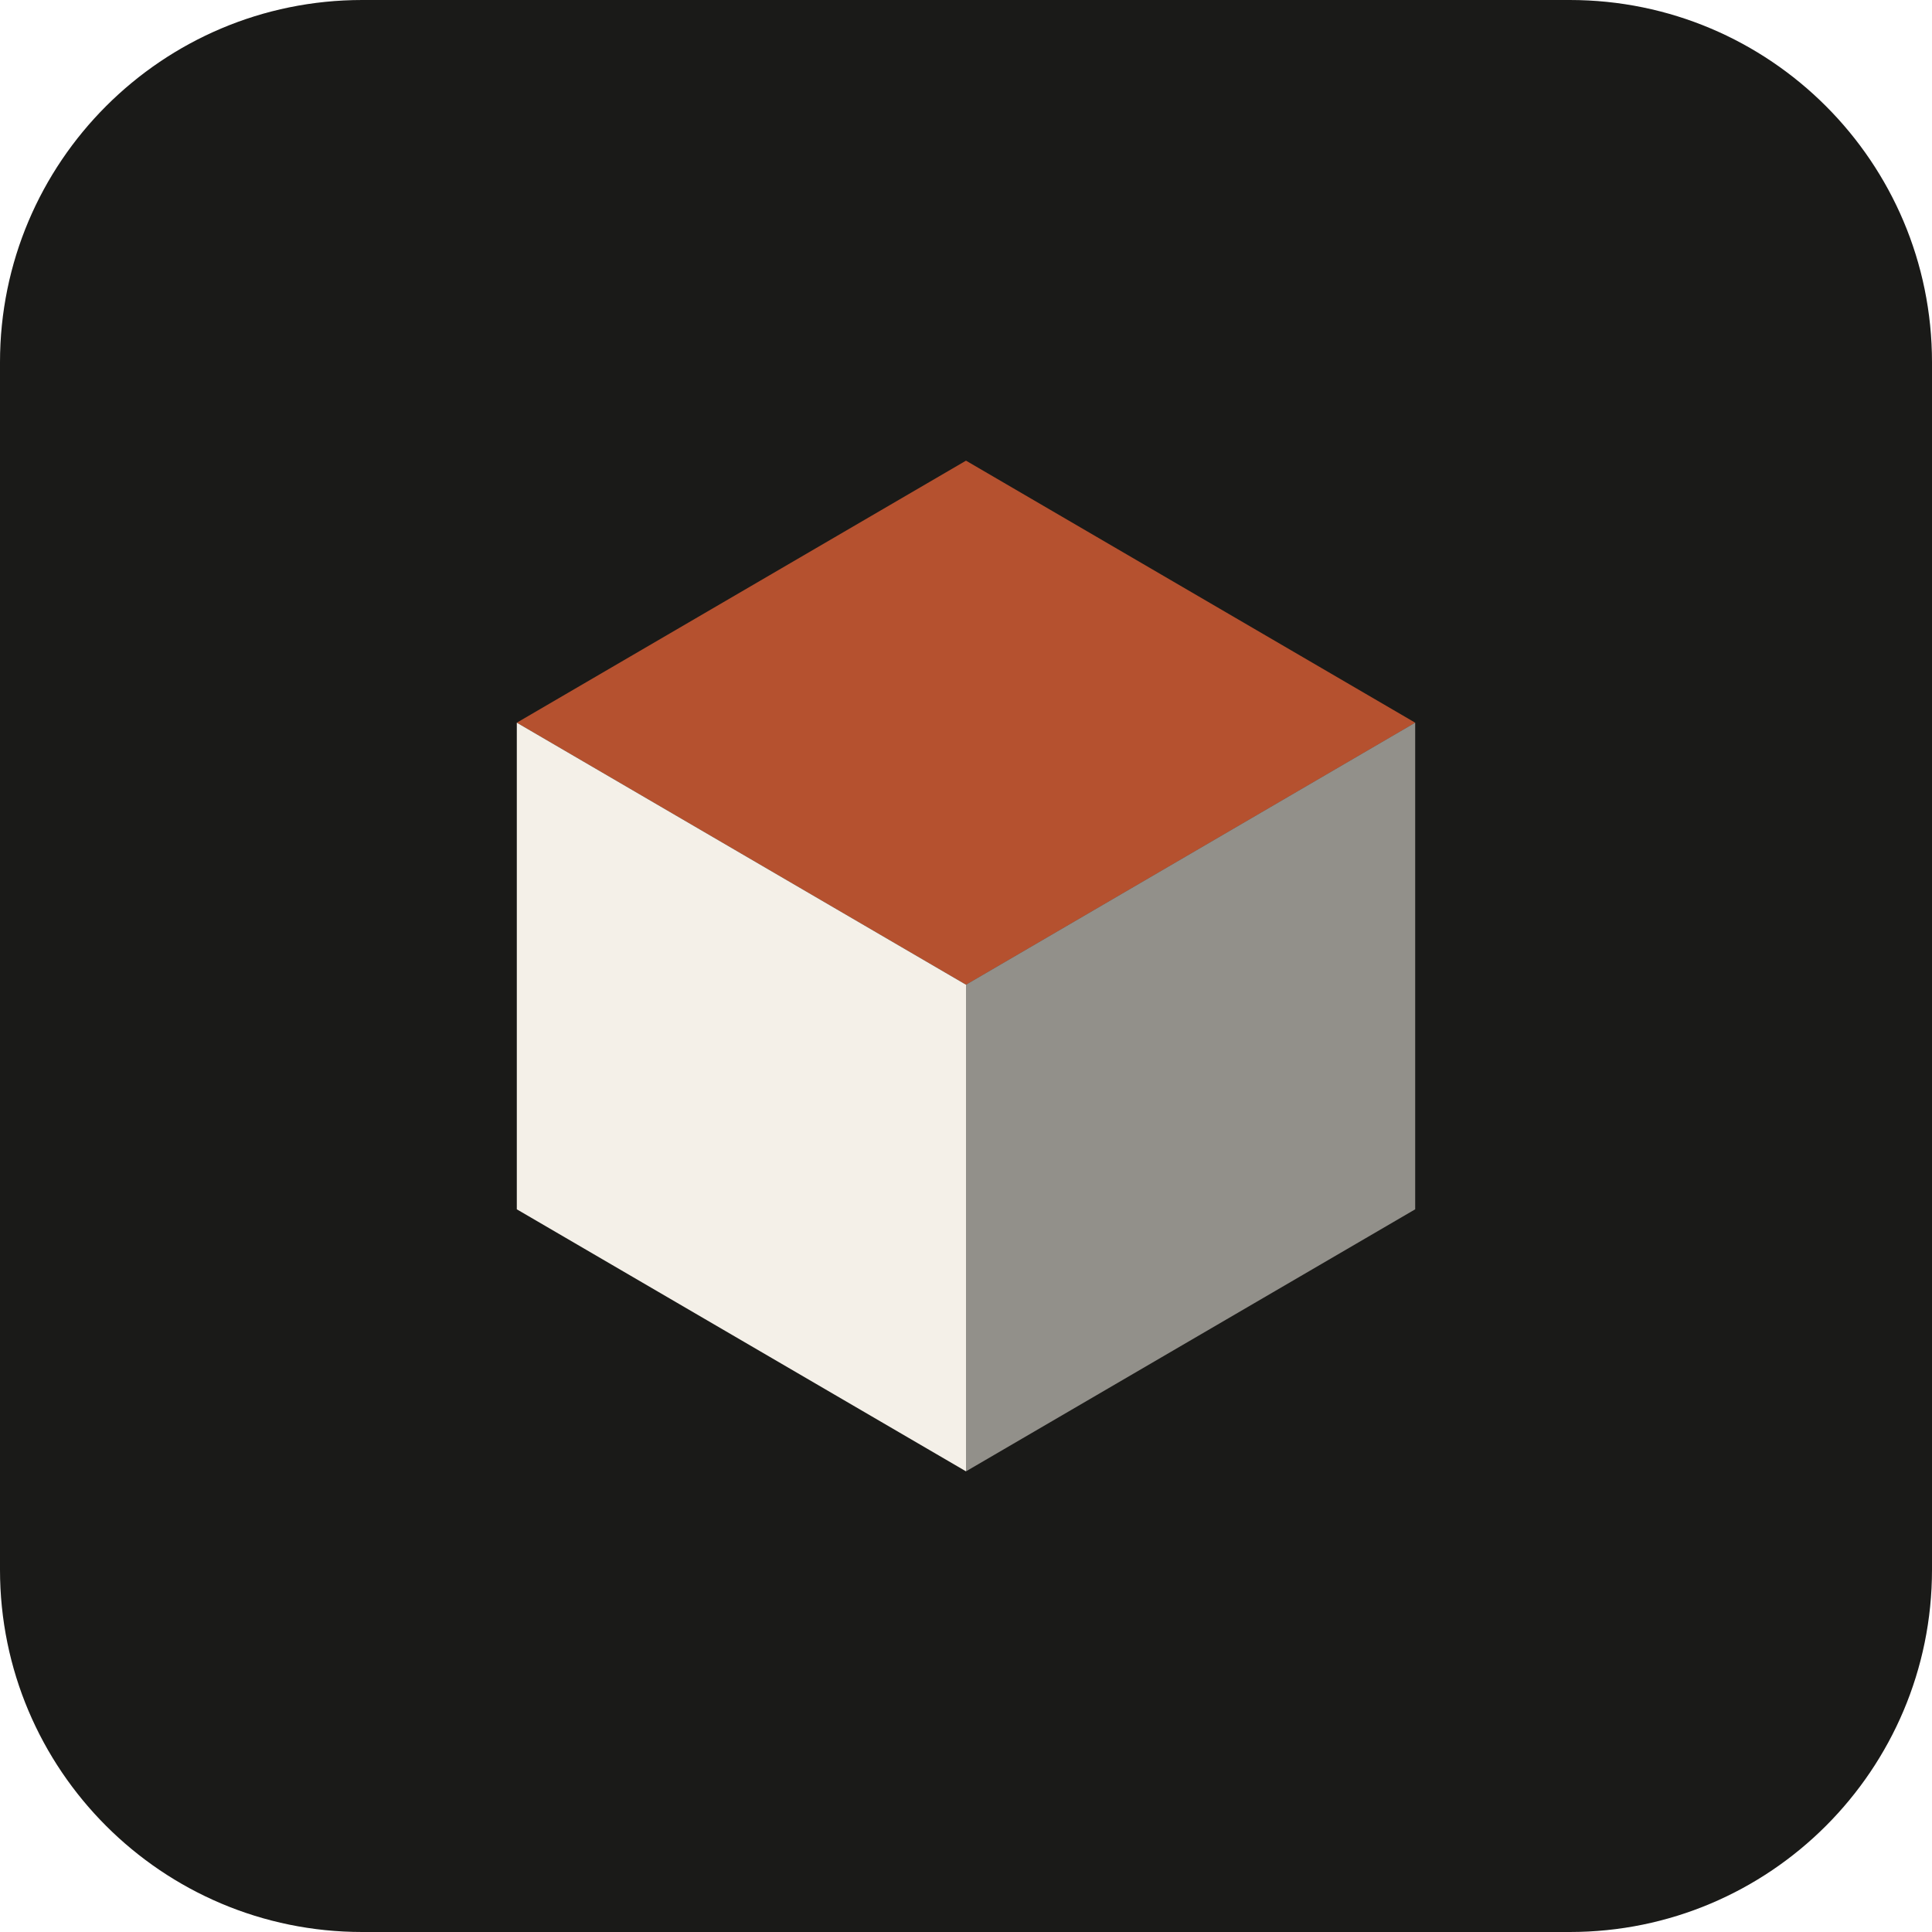
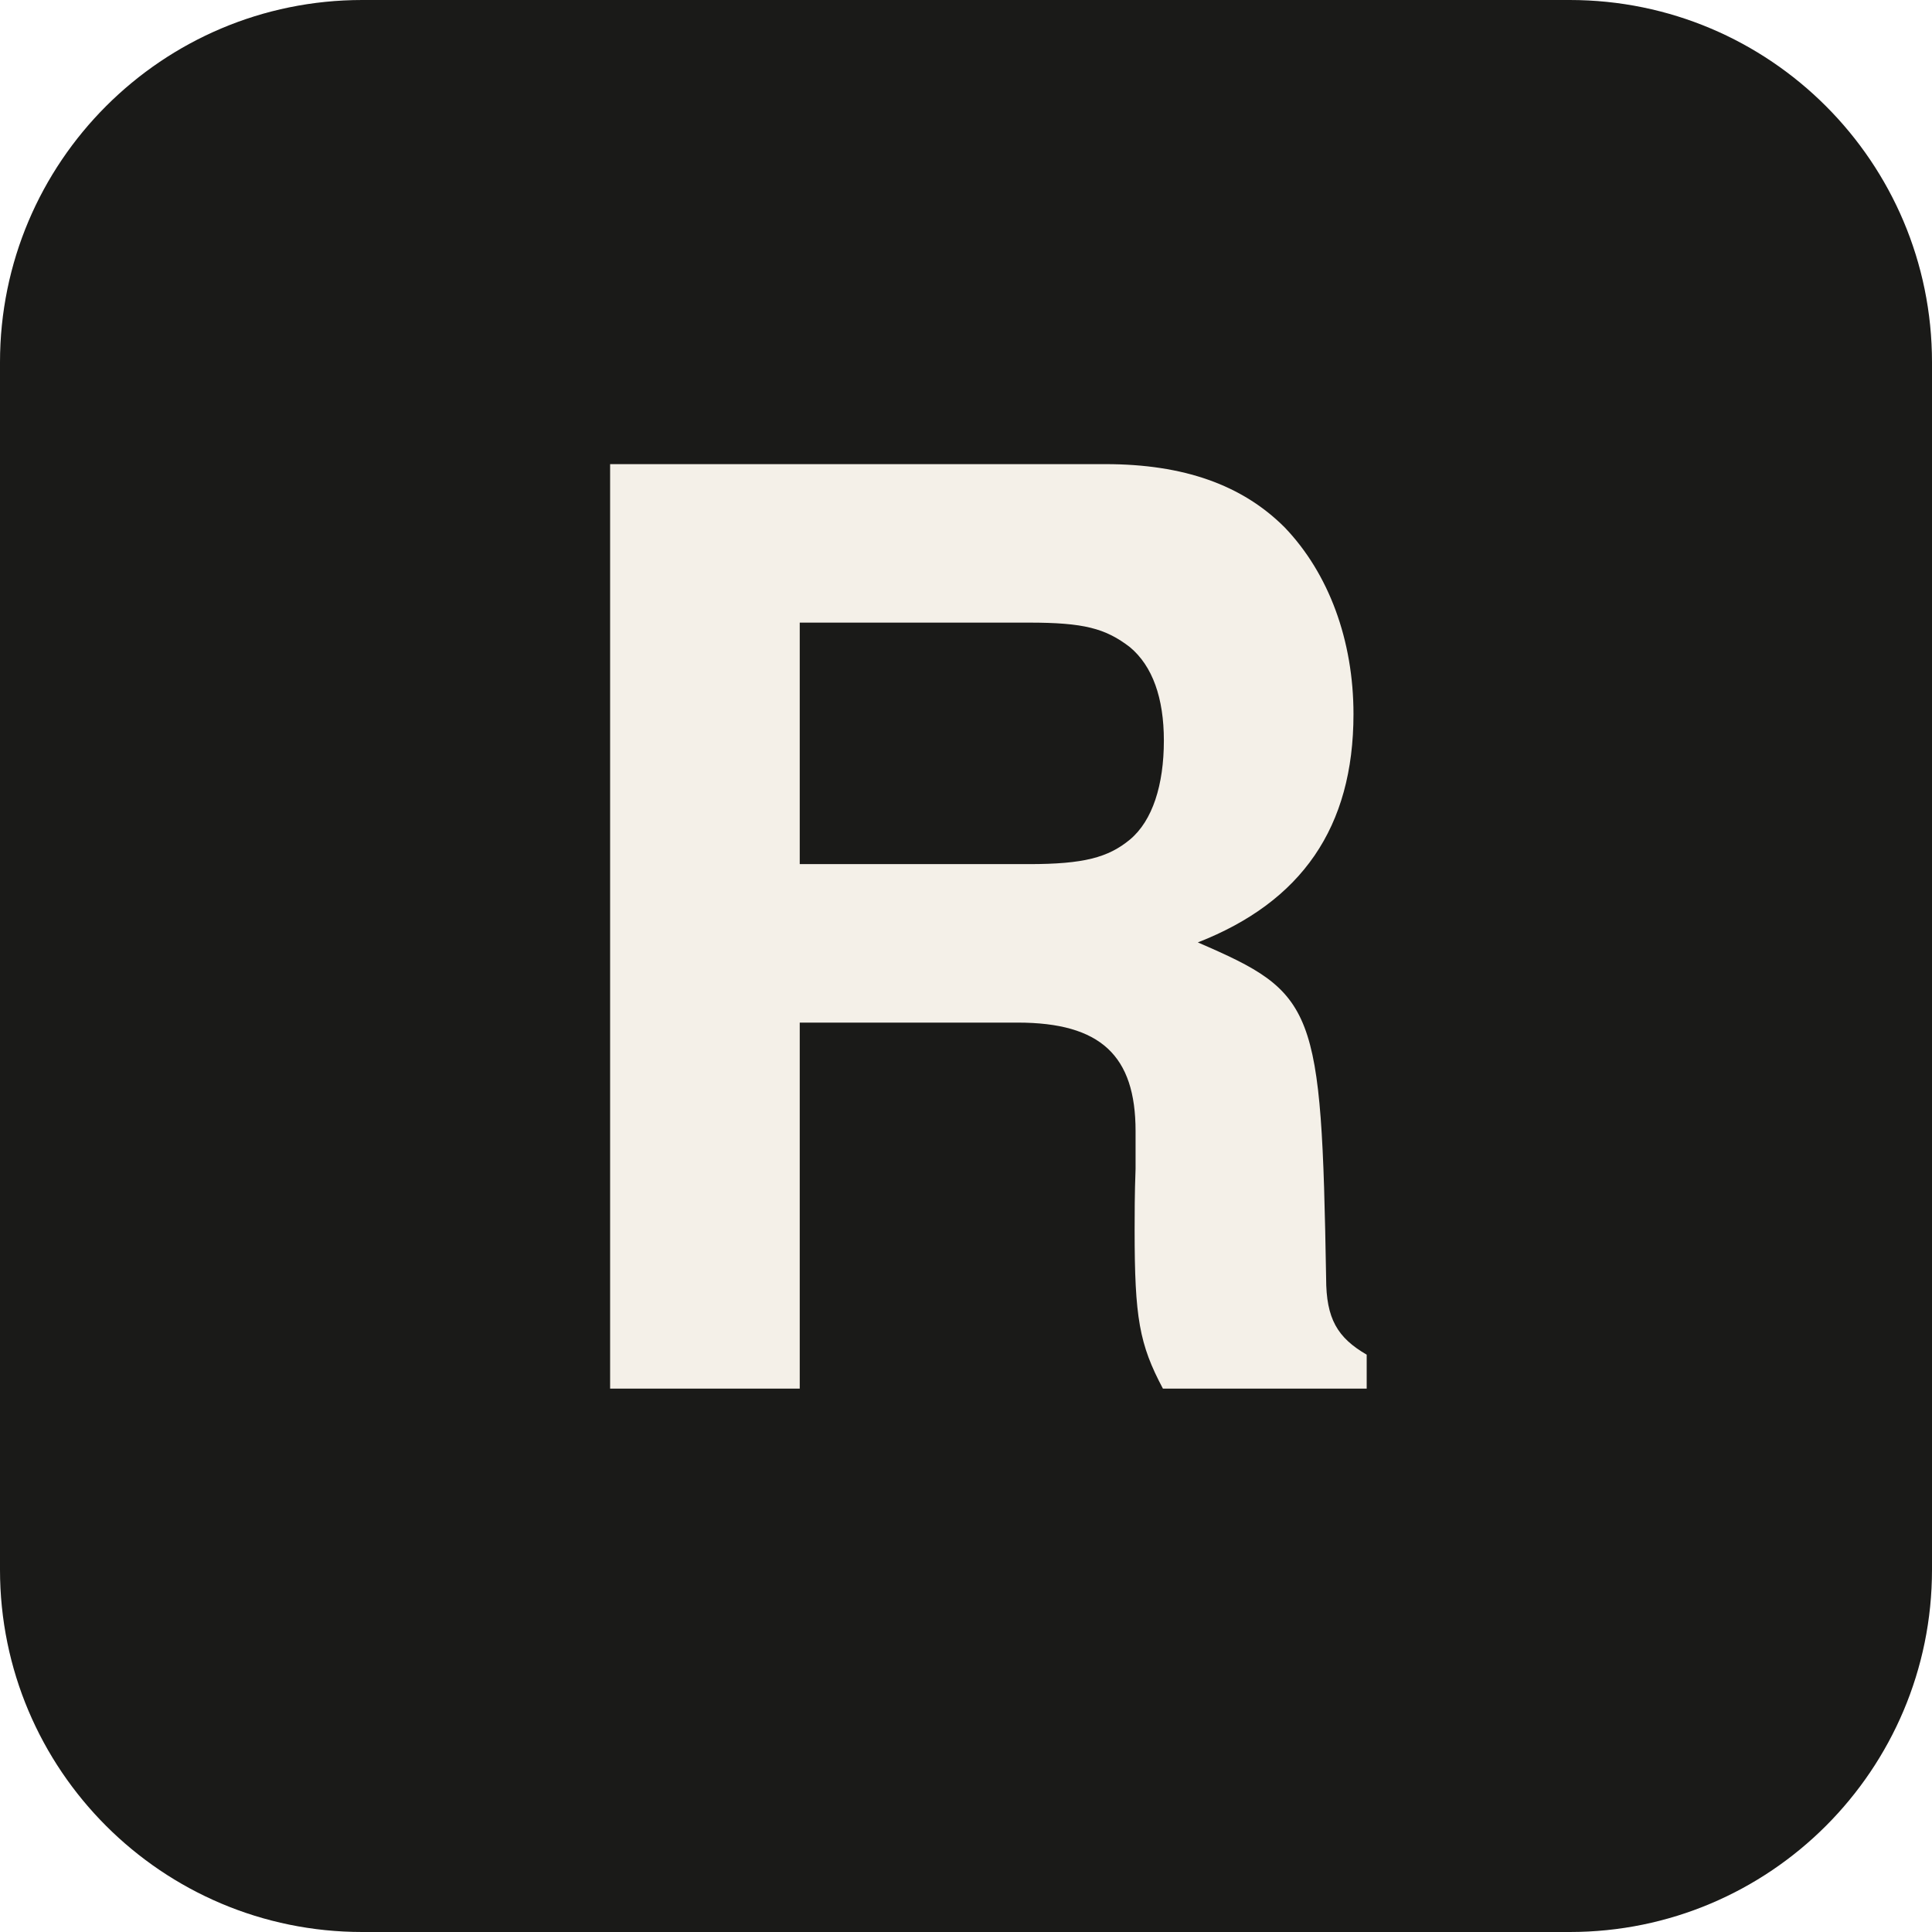
<svg xmlns="http://www.w3.org/2000/svg" viewBox="0 0 32 32">
  <rect width="32" height="32" rx="6" fill="#1A1A18" />
-   <g transform="translate(16 16) scale(0.62) translate(-16 -17.5)">
-     <path d="M16 4 L28 11 L16 18 L4 11 Z" fill="#B5512F" />
-     <path d="M4 11 L16 18 L16 31 L4 24 Z" fill="#F4F0E8" />
-     <path d="M28 11 L16 18 L16 31 L28 24 Z" fill="#F4F0E8" opacity="0.55" />
-   </g>
+   <text x="16" y="23" text-anchor="middle" font-family="Helvetica Neue, Helvetica, Arial, sans-serif" font-weight="700" font-size="21" fill="#F4F0E8">R</text>
</svg>
